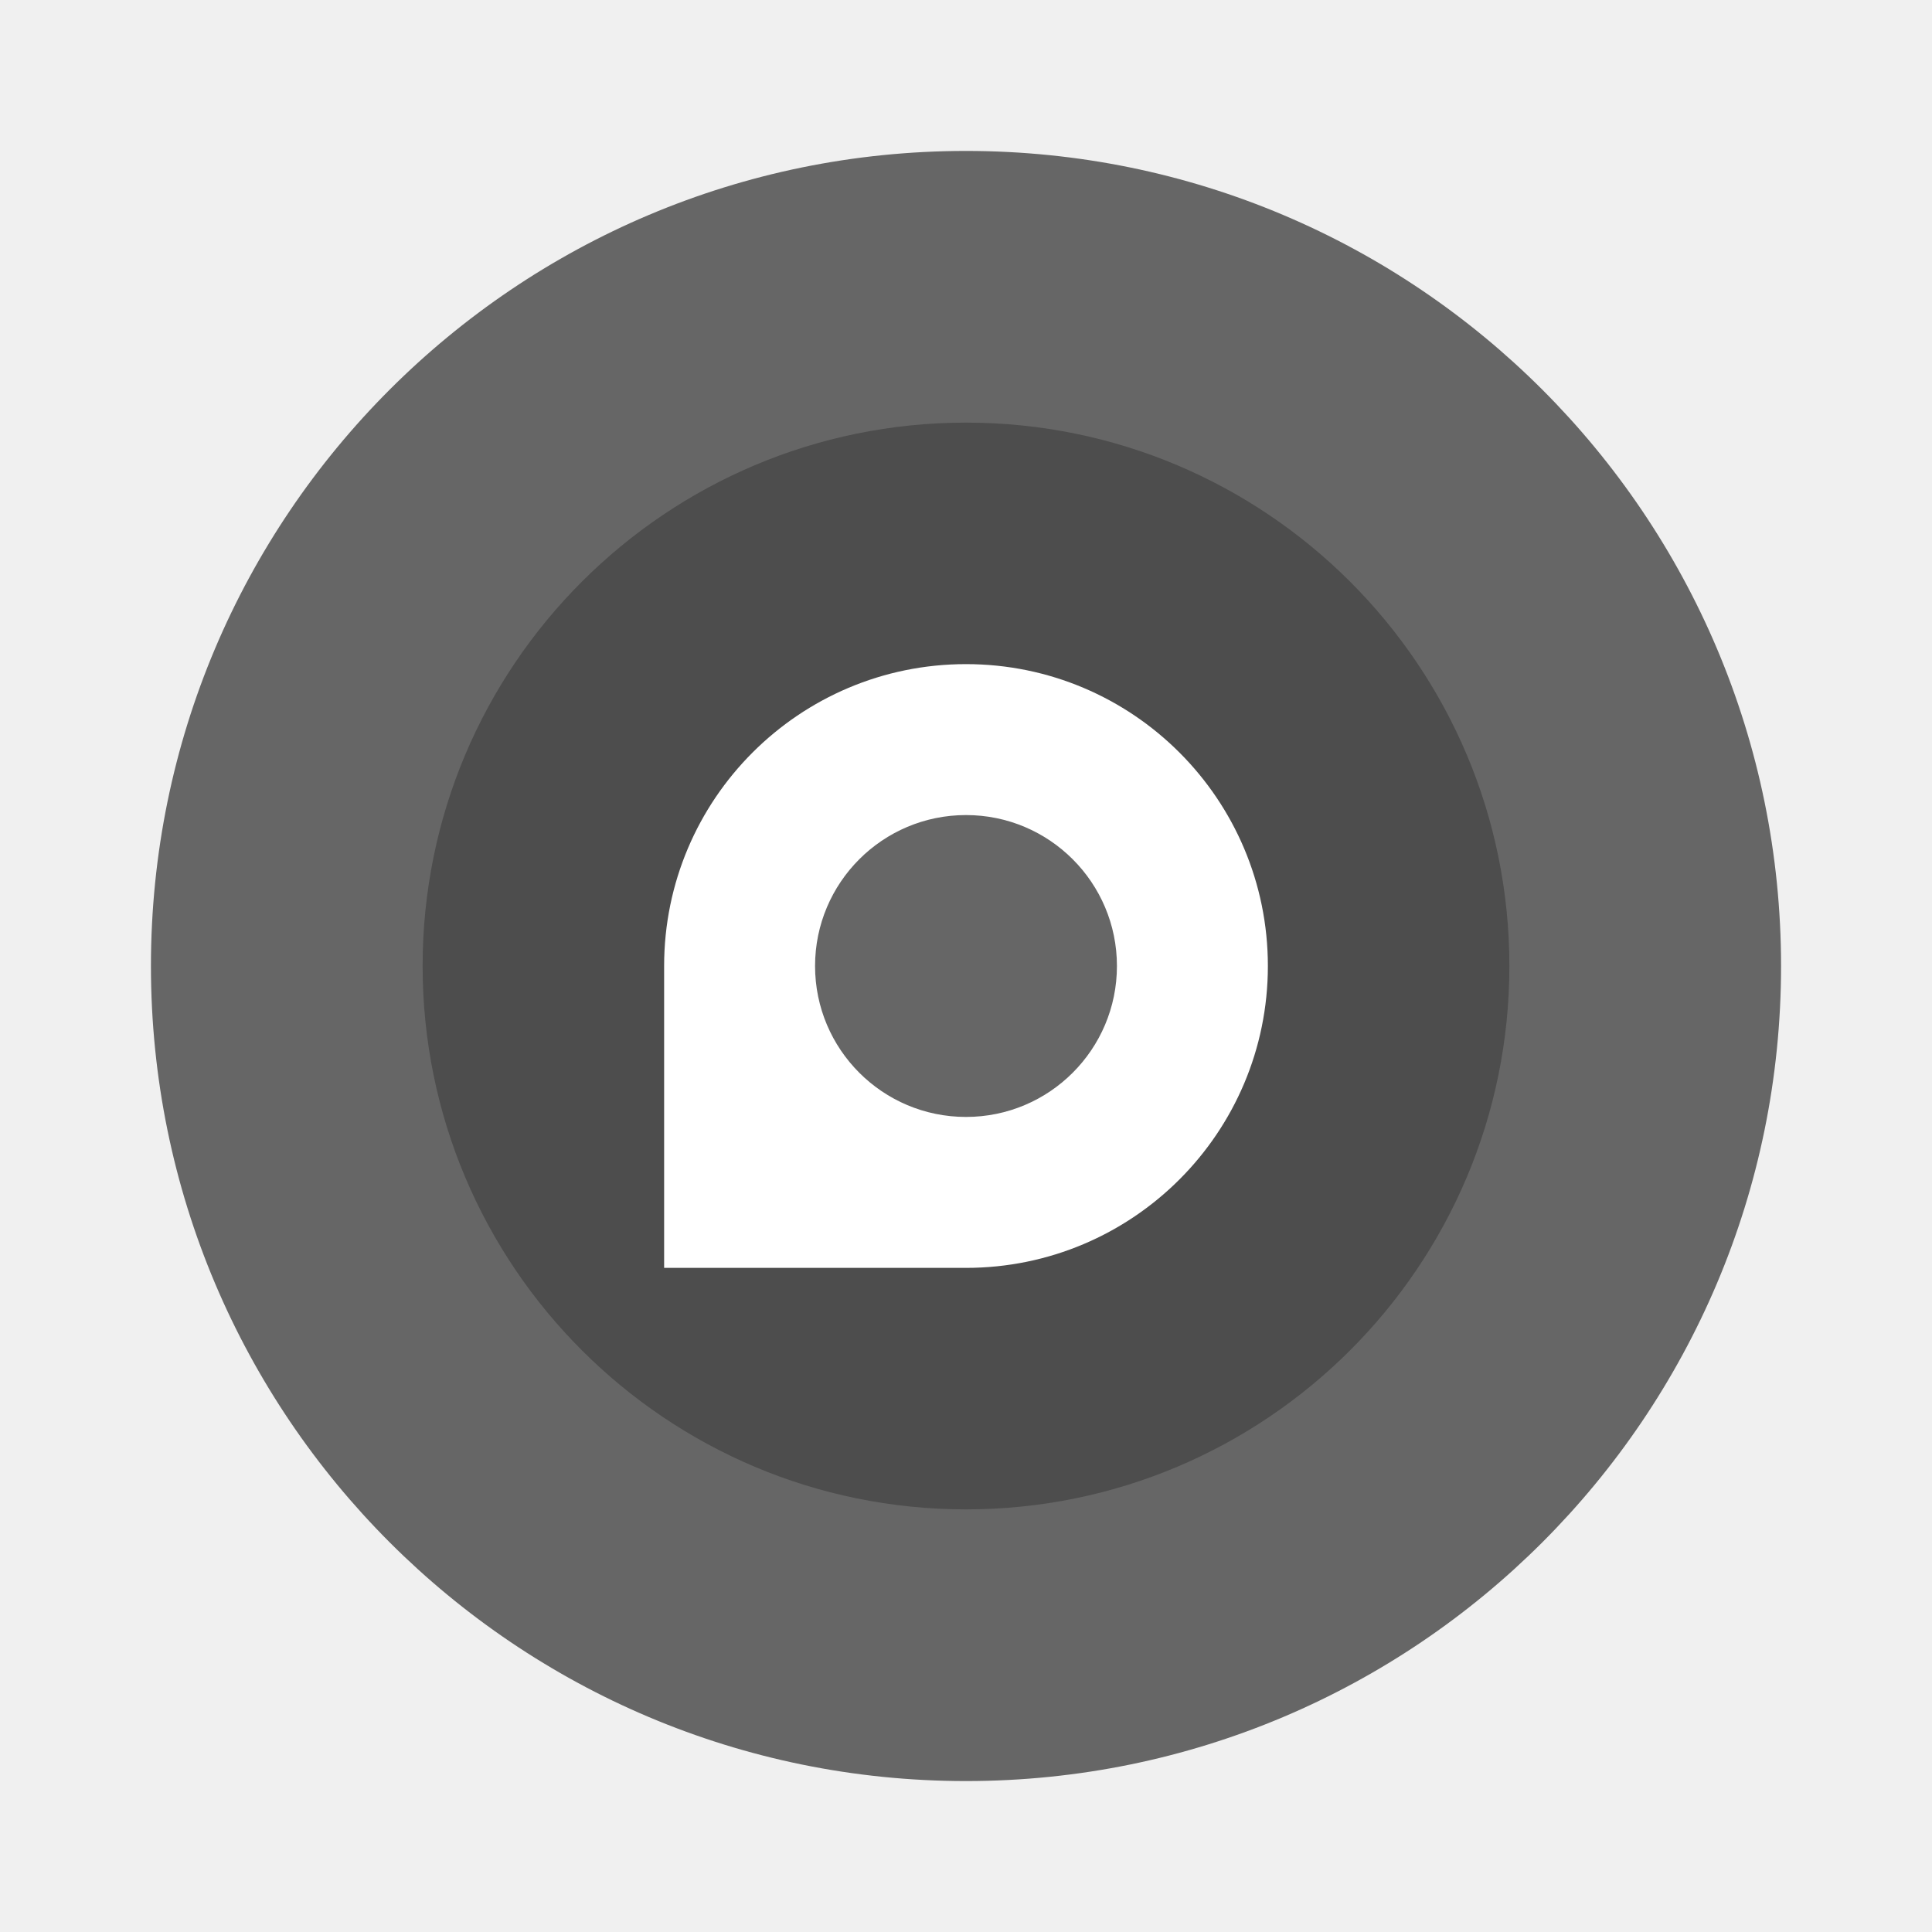
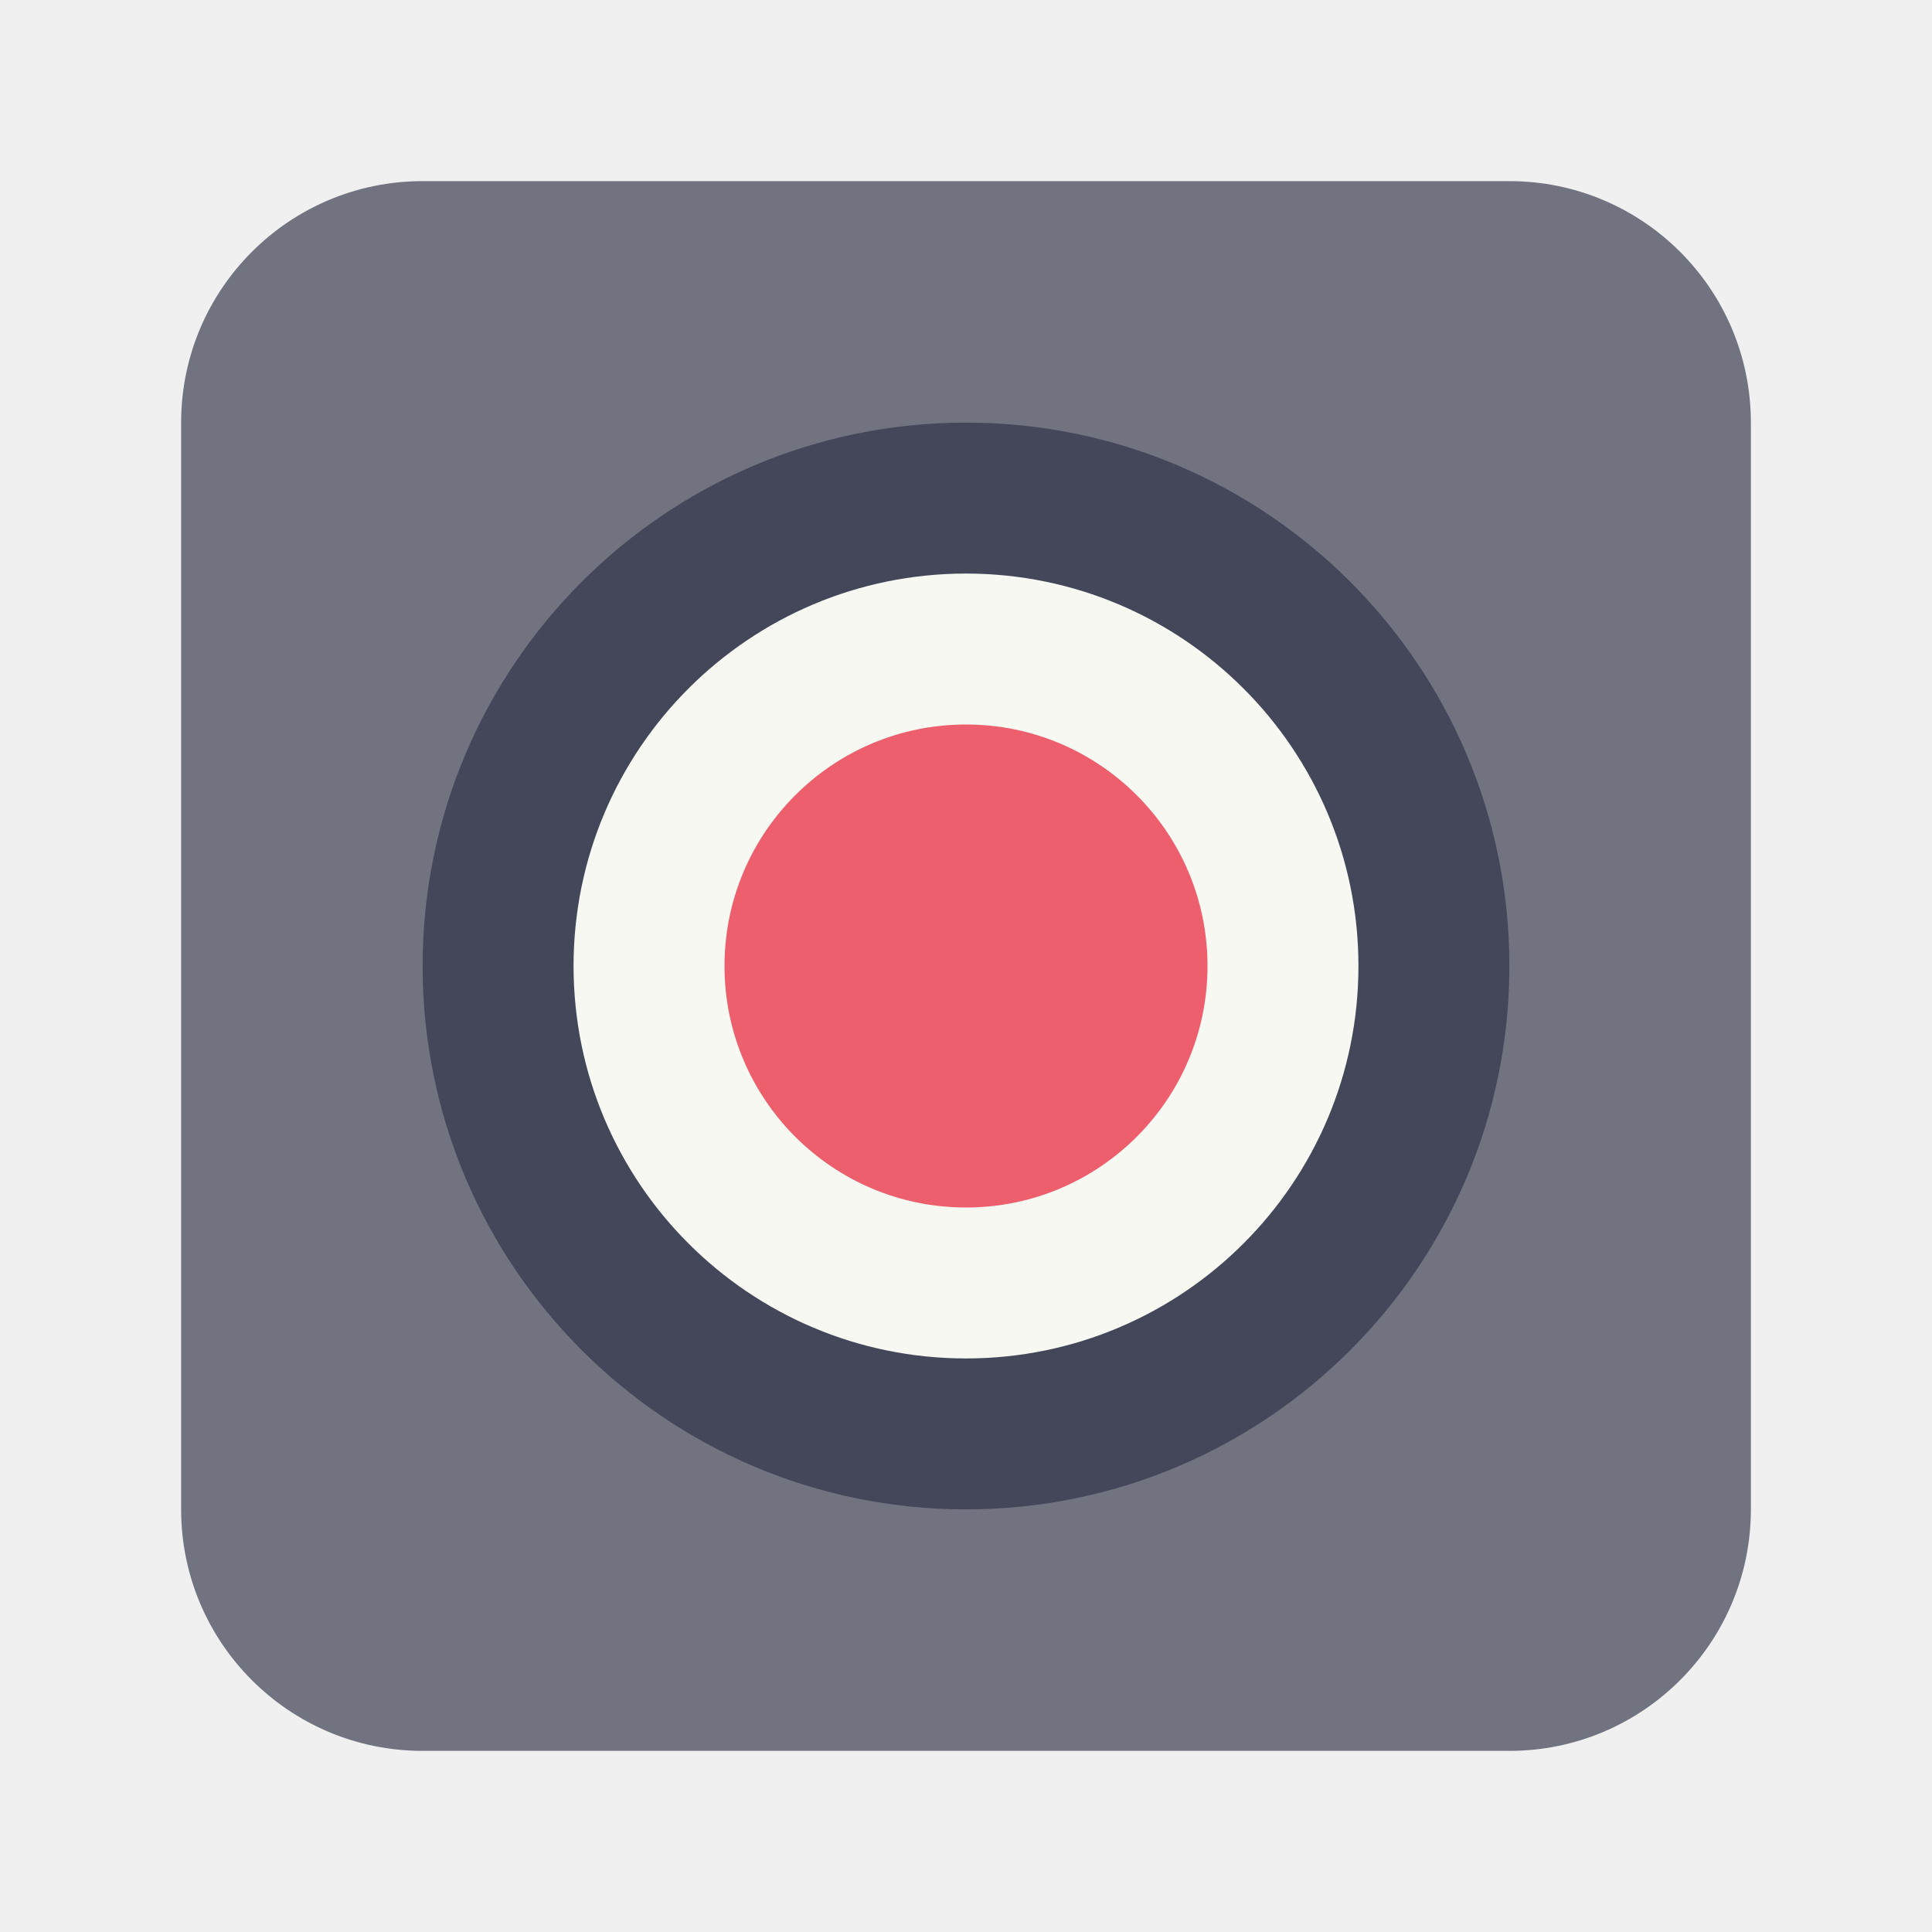
<svg xmlns="http://www.w3.org/2000/svg" width="64" height="64" version="1">
-   <circle cx="32" cy="32" r="27" fill="#666" style="paint-order:stroke fill markers" />
-   <path d="m32 14a18 18 0 0 0-18 18 18 18 0 0 0 18 18 18 18 0 0 0 18-18 18 18 0 0 0-18-18zm0 10.8a7.2 7.2 0 0 1 7.2 7.2 7.2 7.2 0 0 1-7.2 7.2 7.2 7.2 0 0 1-7.2-7.2 7.2 7.2 0 0 1 7.2-7.2z" fill="#4d4d4d" />
-   <path d="m32 22a10 10 0 0 0-10 10v10h10a10 10 0 0 0 10-10 10 10 0 0 0-10-10zm0 5a5 5 0 0 1 5 5 5 5 0 0 1-5 5 5 5 0 0 1-5-5 5 5 0 0 1 5-5z" fill="#fff" style="paint-order:stroke fill markers" />
+   <rect transform="matrix(0,-1,-1,0,0,0)" x="-58" y="-58" width="52" height="52" rx="8" ry="8" fill="#717380" />
+   <path d="m32 14a18 18 0 0 0-18 18 18 18 0 0 0 18 18 18 18 0 0 0 18-18 18 18 0 0 0-18-18zm0 10.8a7.2 7.2 0 0 1 7.2 7.2 7.2 7.2 0 0 1-7.2 7.2 7.2 7.2 0 0 1-7.2-7.2 7.2 7.2 0 0 1 7.2-7.2z" fill="#44475a" />
+   <circle cx="32" cy="32" r="13" fill="#f8f8f2" paint-order="markers stroke fill" />
+   <circle cx="32" cy="32" r="8" fill="#ed5f6c" paint-order="markers stroke fill" />
</svg>
